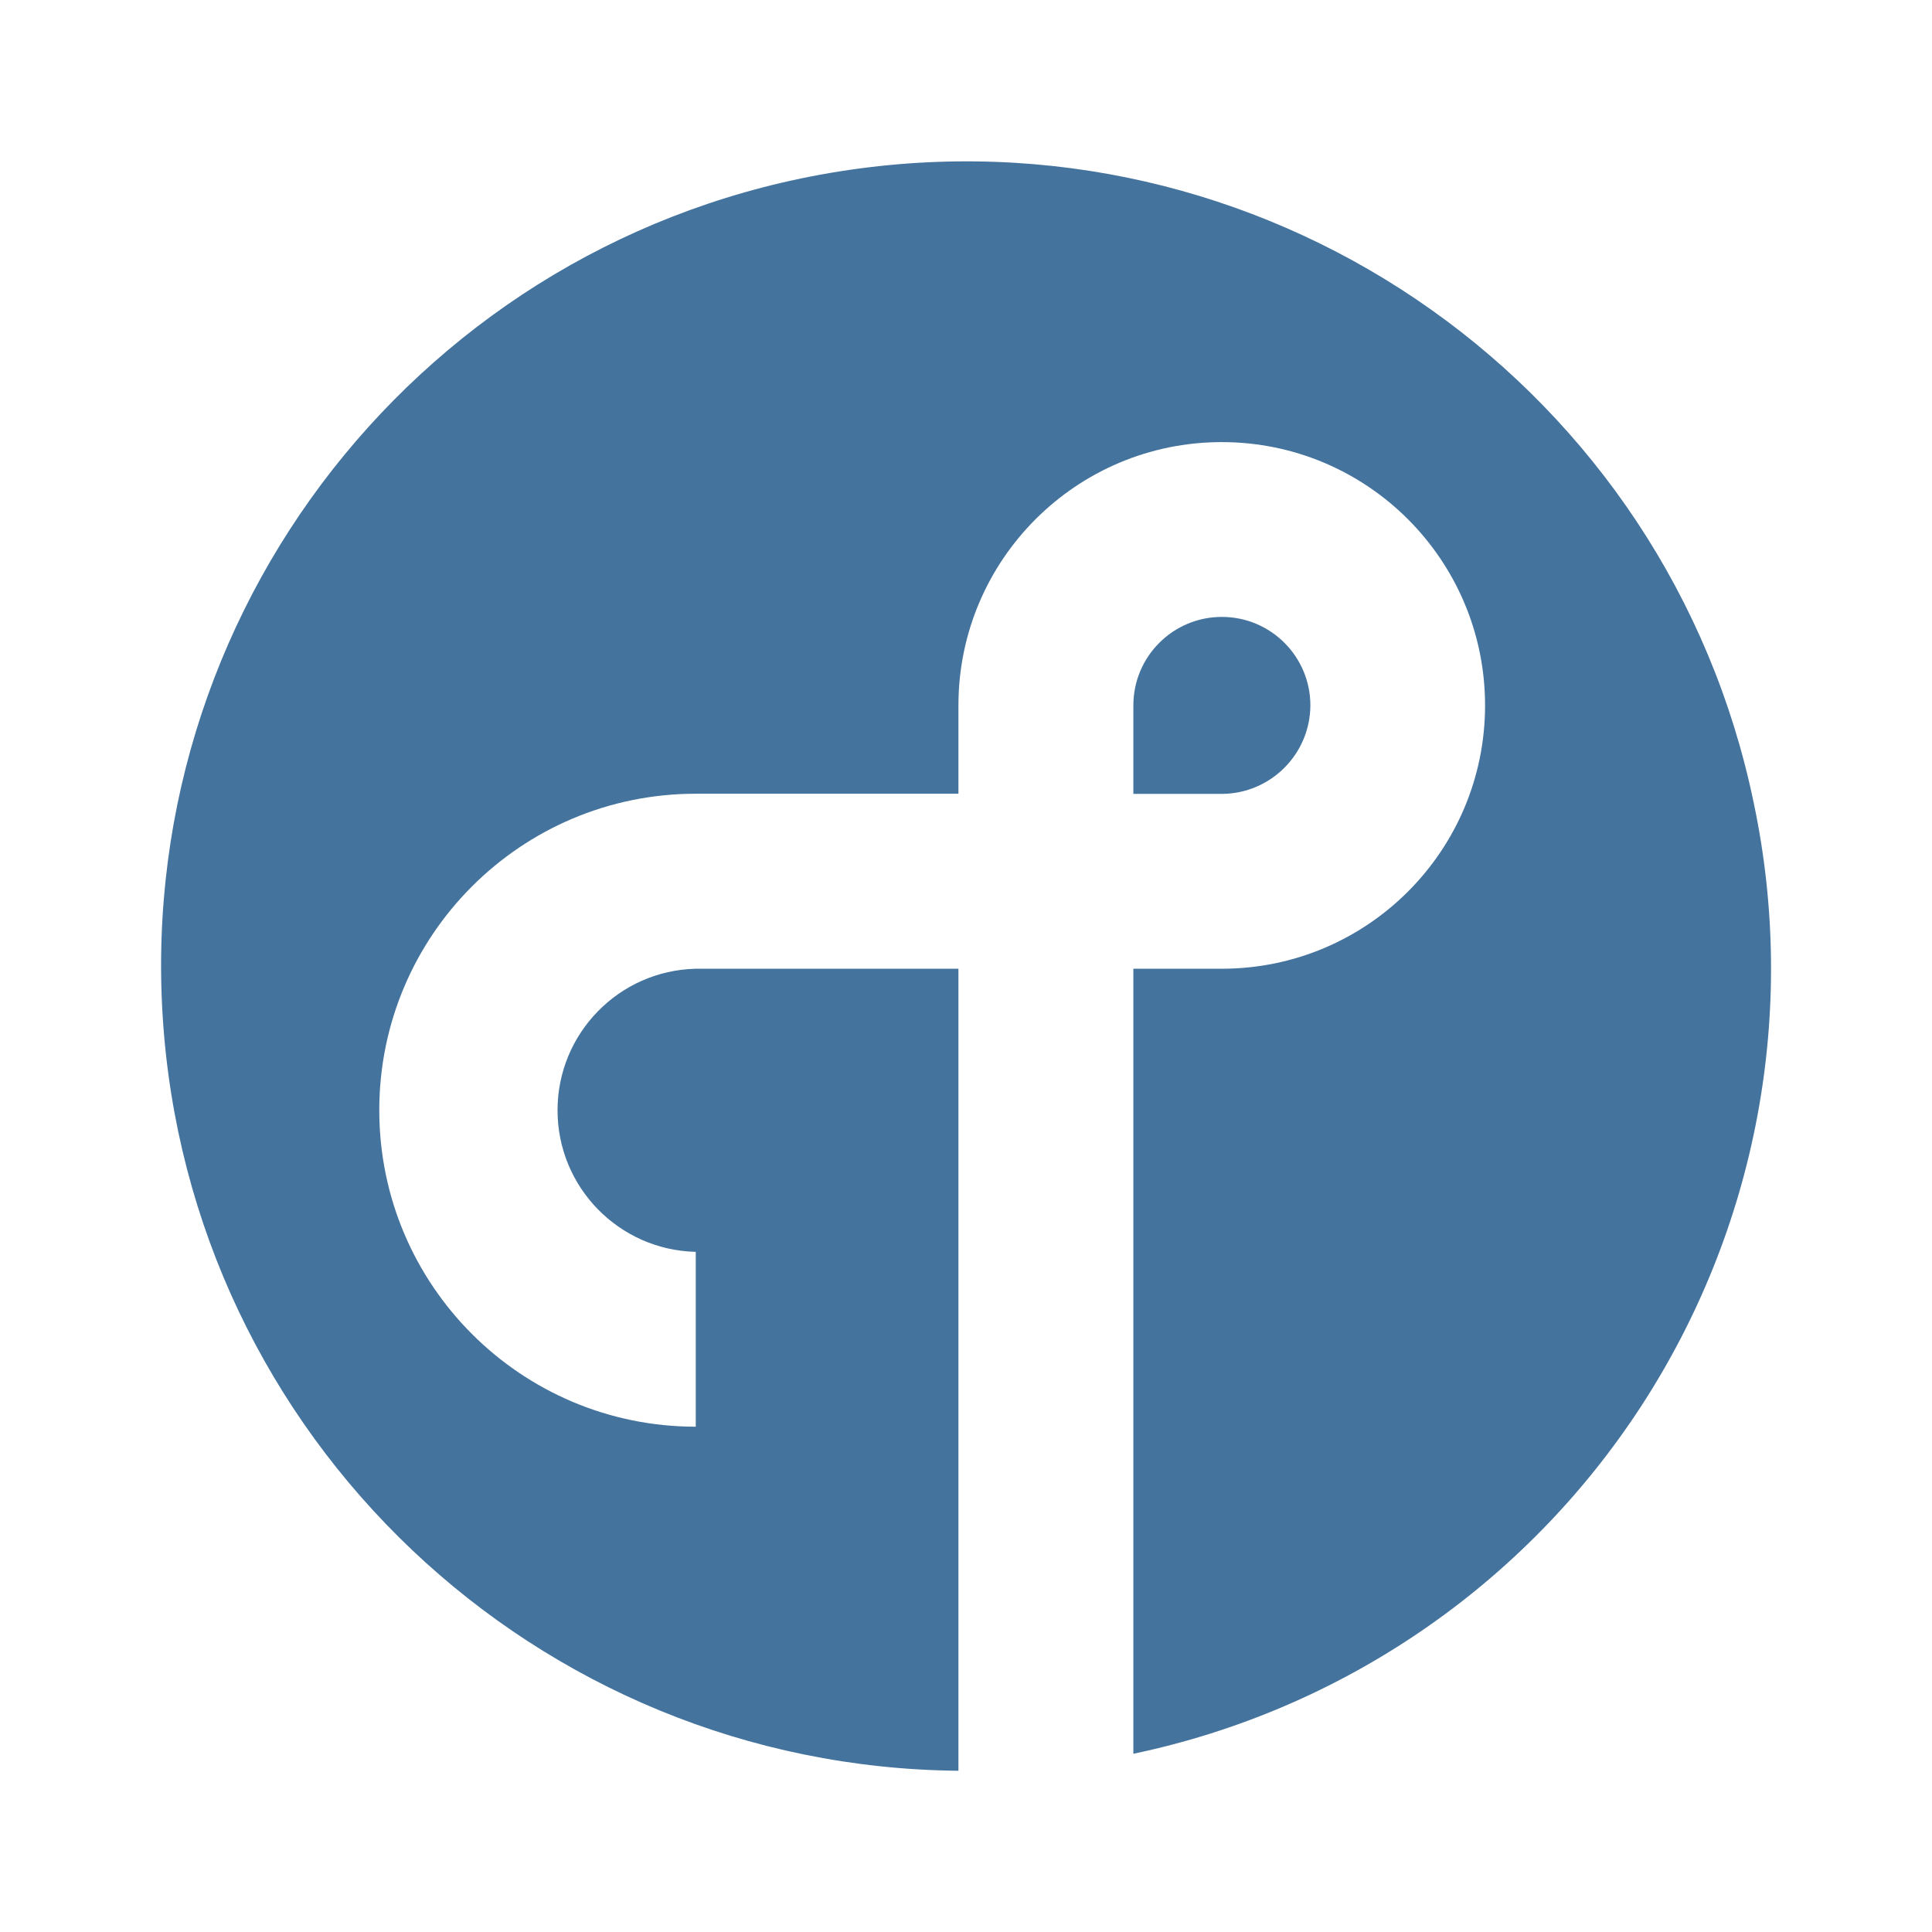
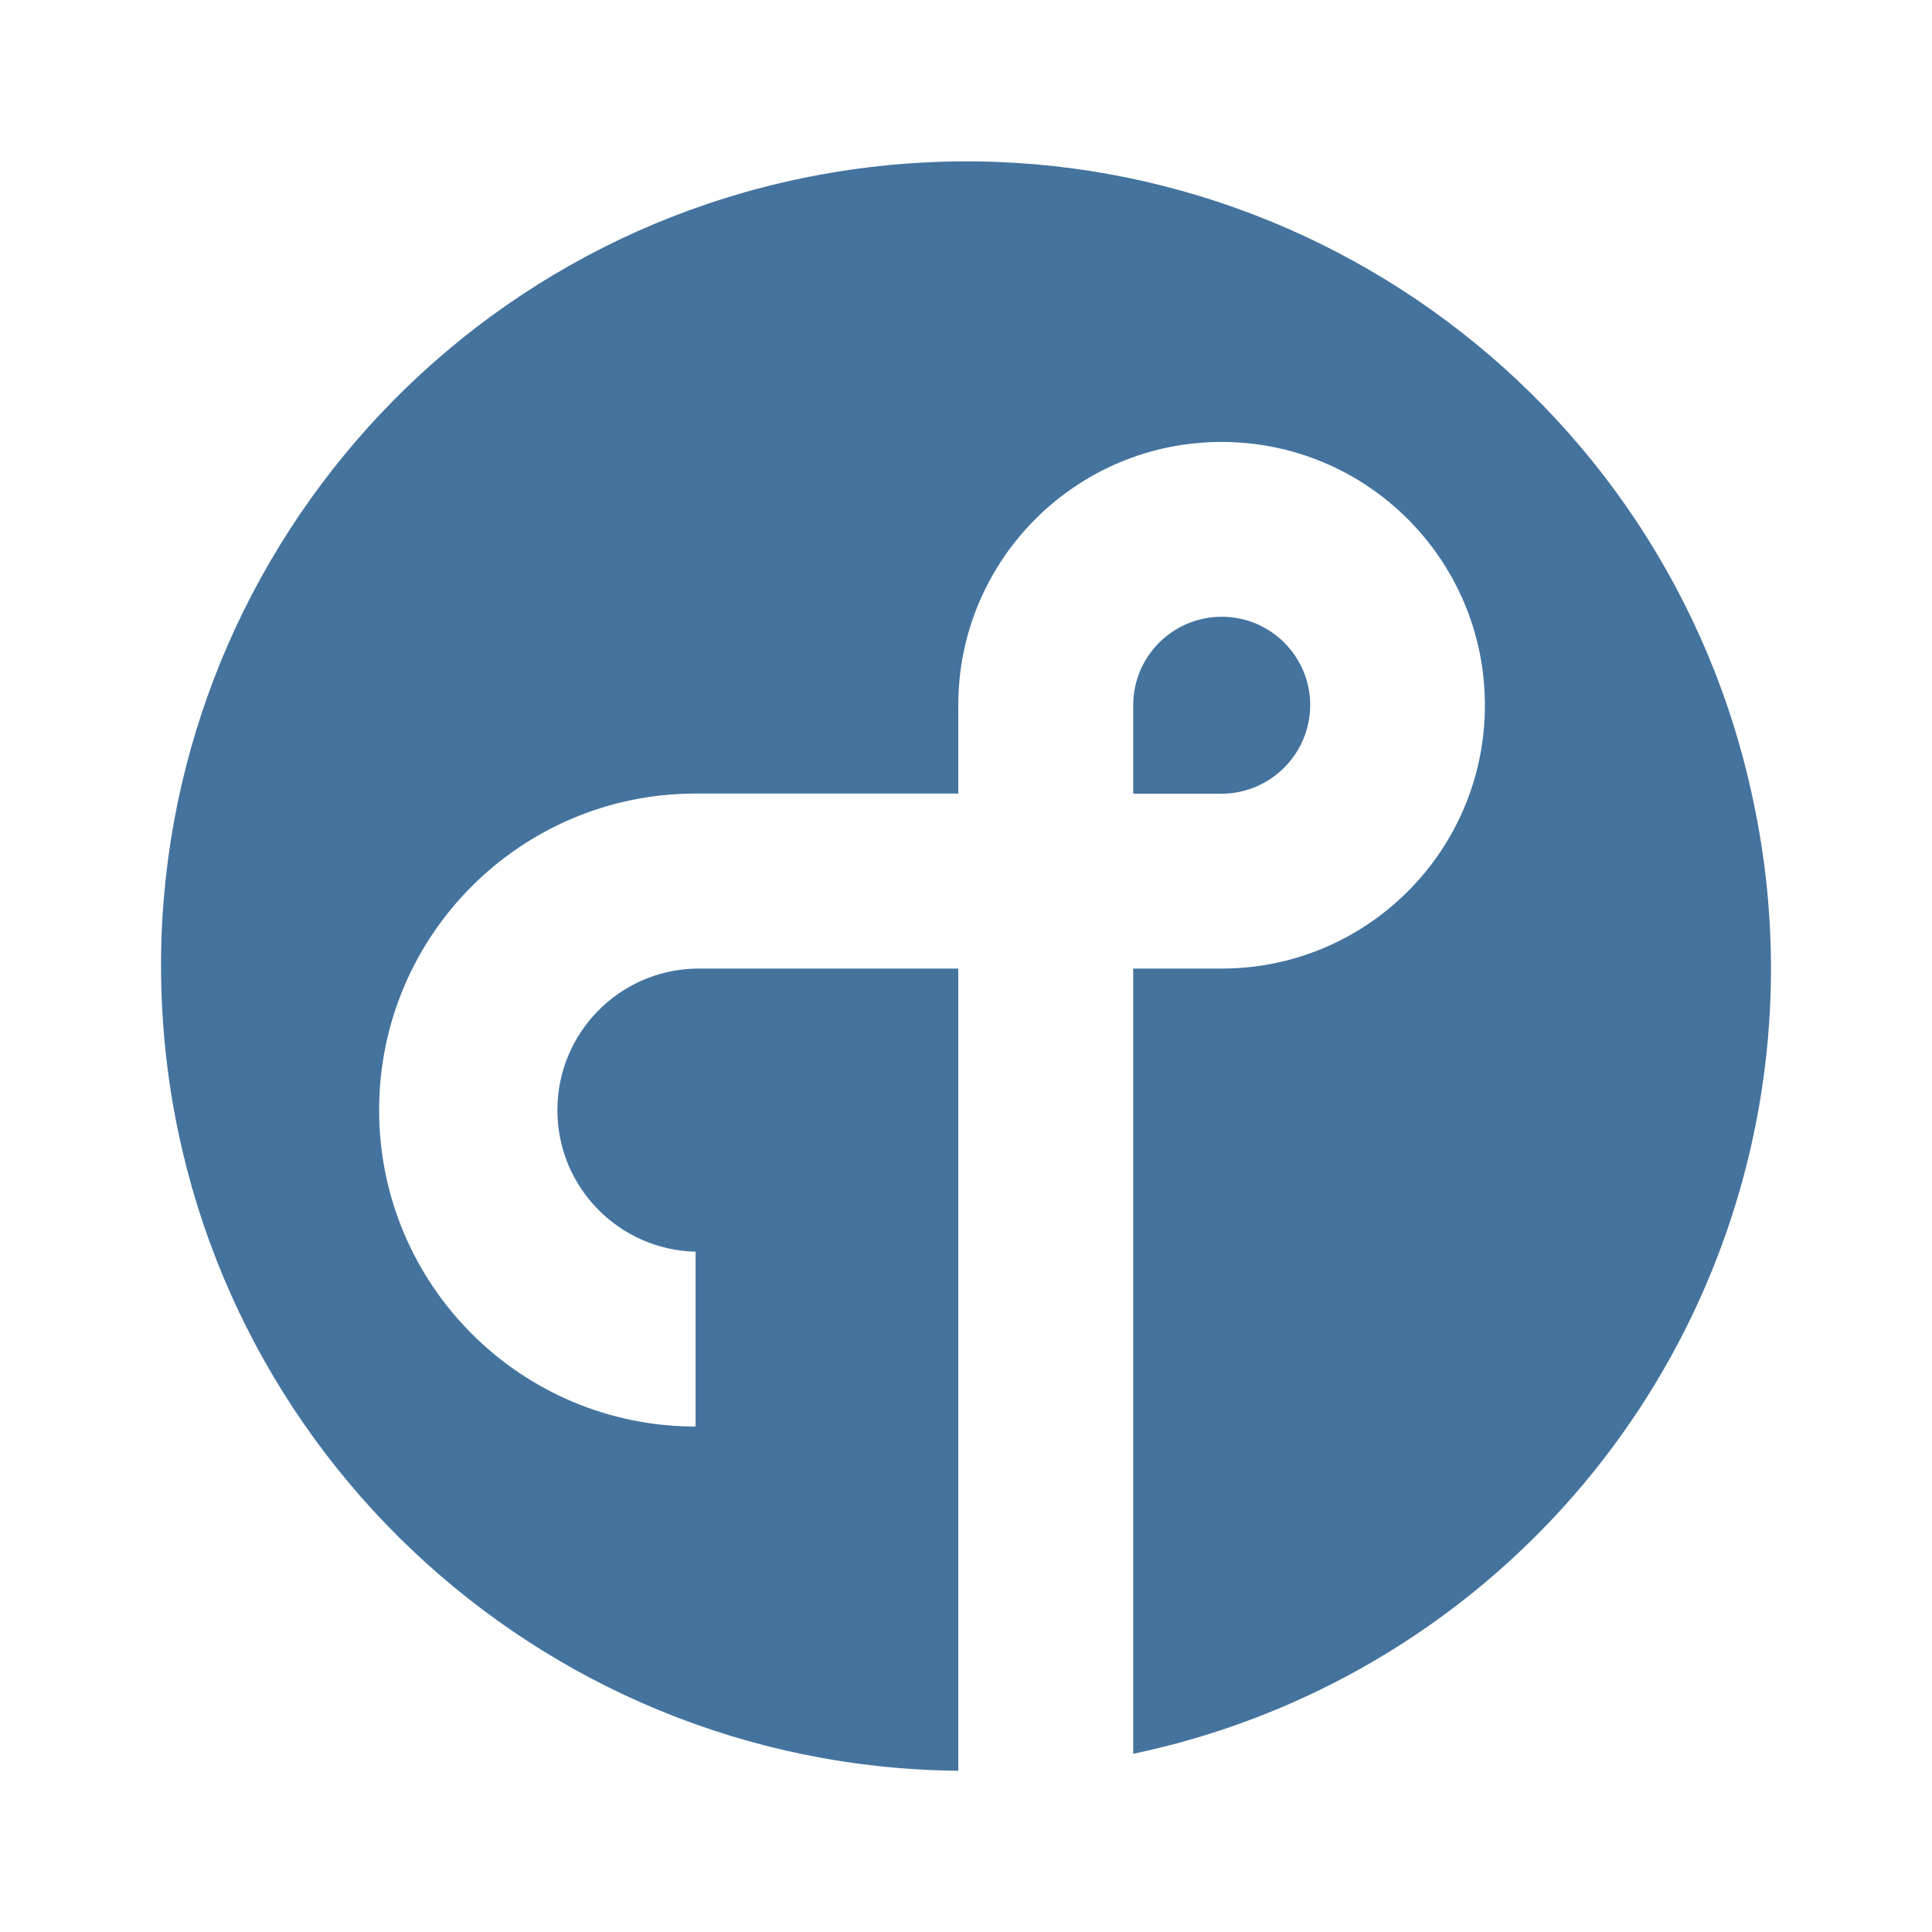
<svg xmlns="http://www.w3.org/2000/svg" viewBox="0 0 24 24">
-   <path fill="#44739e" d="M16.278 8.763a1.099 1.099 0 0 0-2.199 0v1.099h1.099a1.105 1.105 0 0 0 1.1-1.099m5.508 1.213a9.996 9.996 0 1 0-9.88 12.021v-9.963H8.643a1.759 1.759 0 0 0 0 3.517v2.172a3.931 3.931 0 1 1 0-7.863h3.263V8.763a3.271 3.271 0 1 1 3.273 3.271h-1.1v9.752a9.966 9.966 0 0 0 7.707-11.81" />
+   <path fill="#44739e" d="M16.276 8.761a1.099 1.099 0 0 0-2.199 0V9.86h1.099a1.105 1.105 0 0 0 1.1-1.099m5.509 1.213a9.996 9.996 0 1 0-9.881 12.023v-9.965H8.641a1.759 1.759 0 0 0 0 3.517v2.172a3.931 3.931 0 1 1 0-7.863h3.263V8.761a3.271 3.271 0 1 1 3.273 3.271h-1.1v9.754a9.966 9.966 0 0 0 7.708-11.812" />
</svg>
